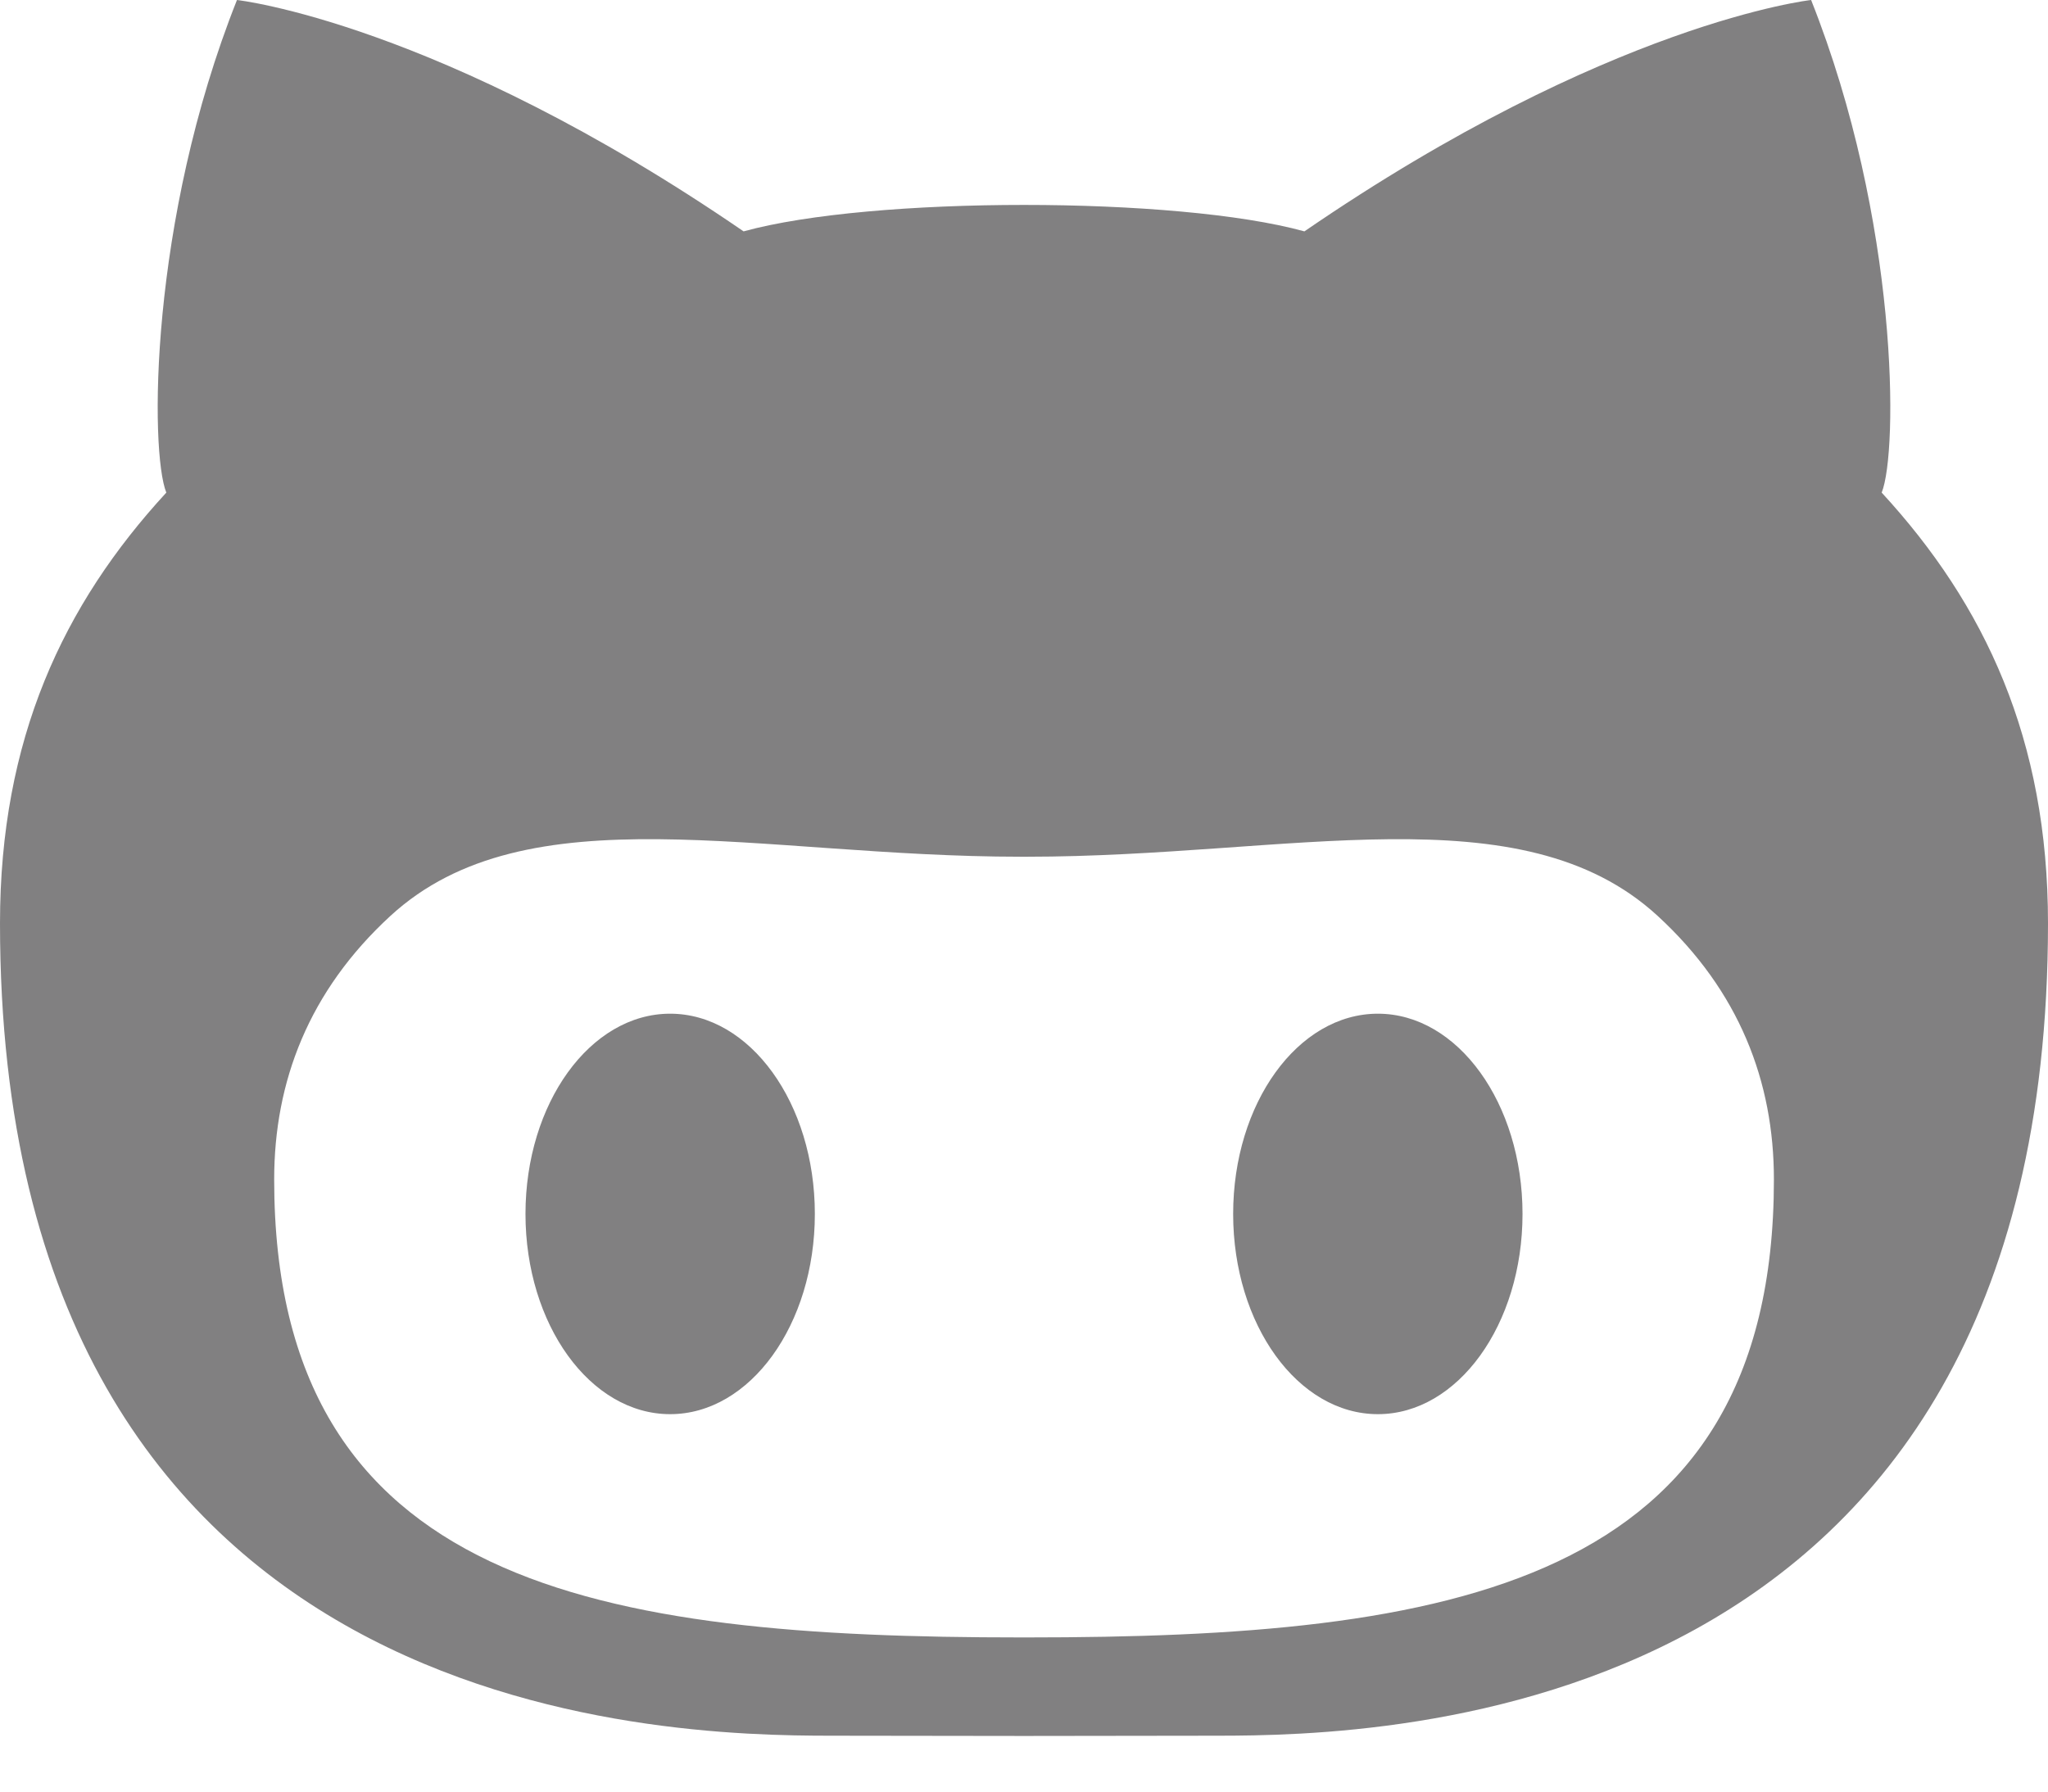
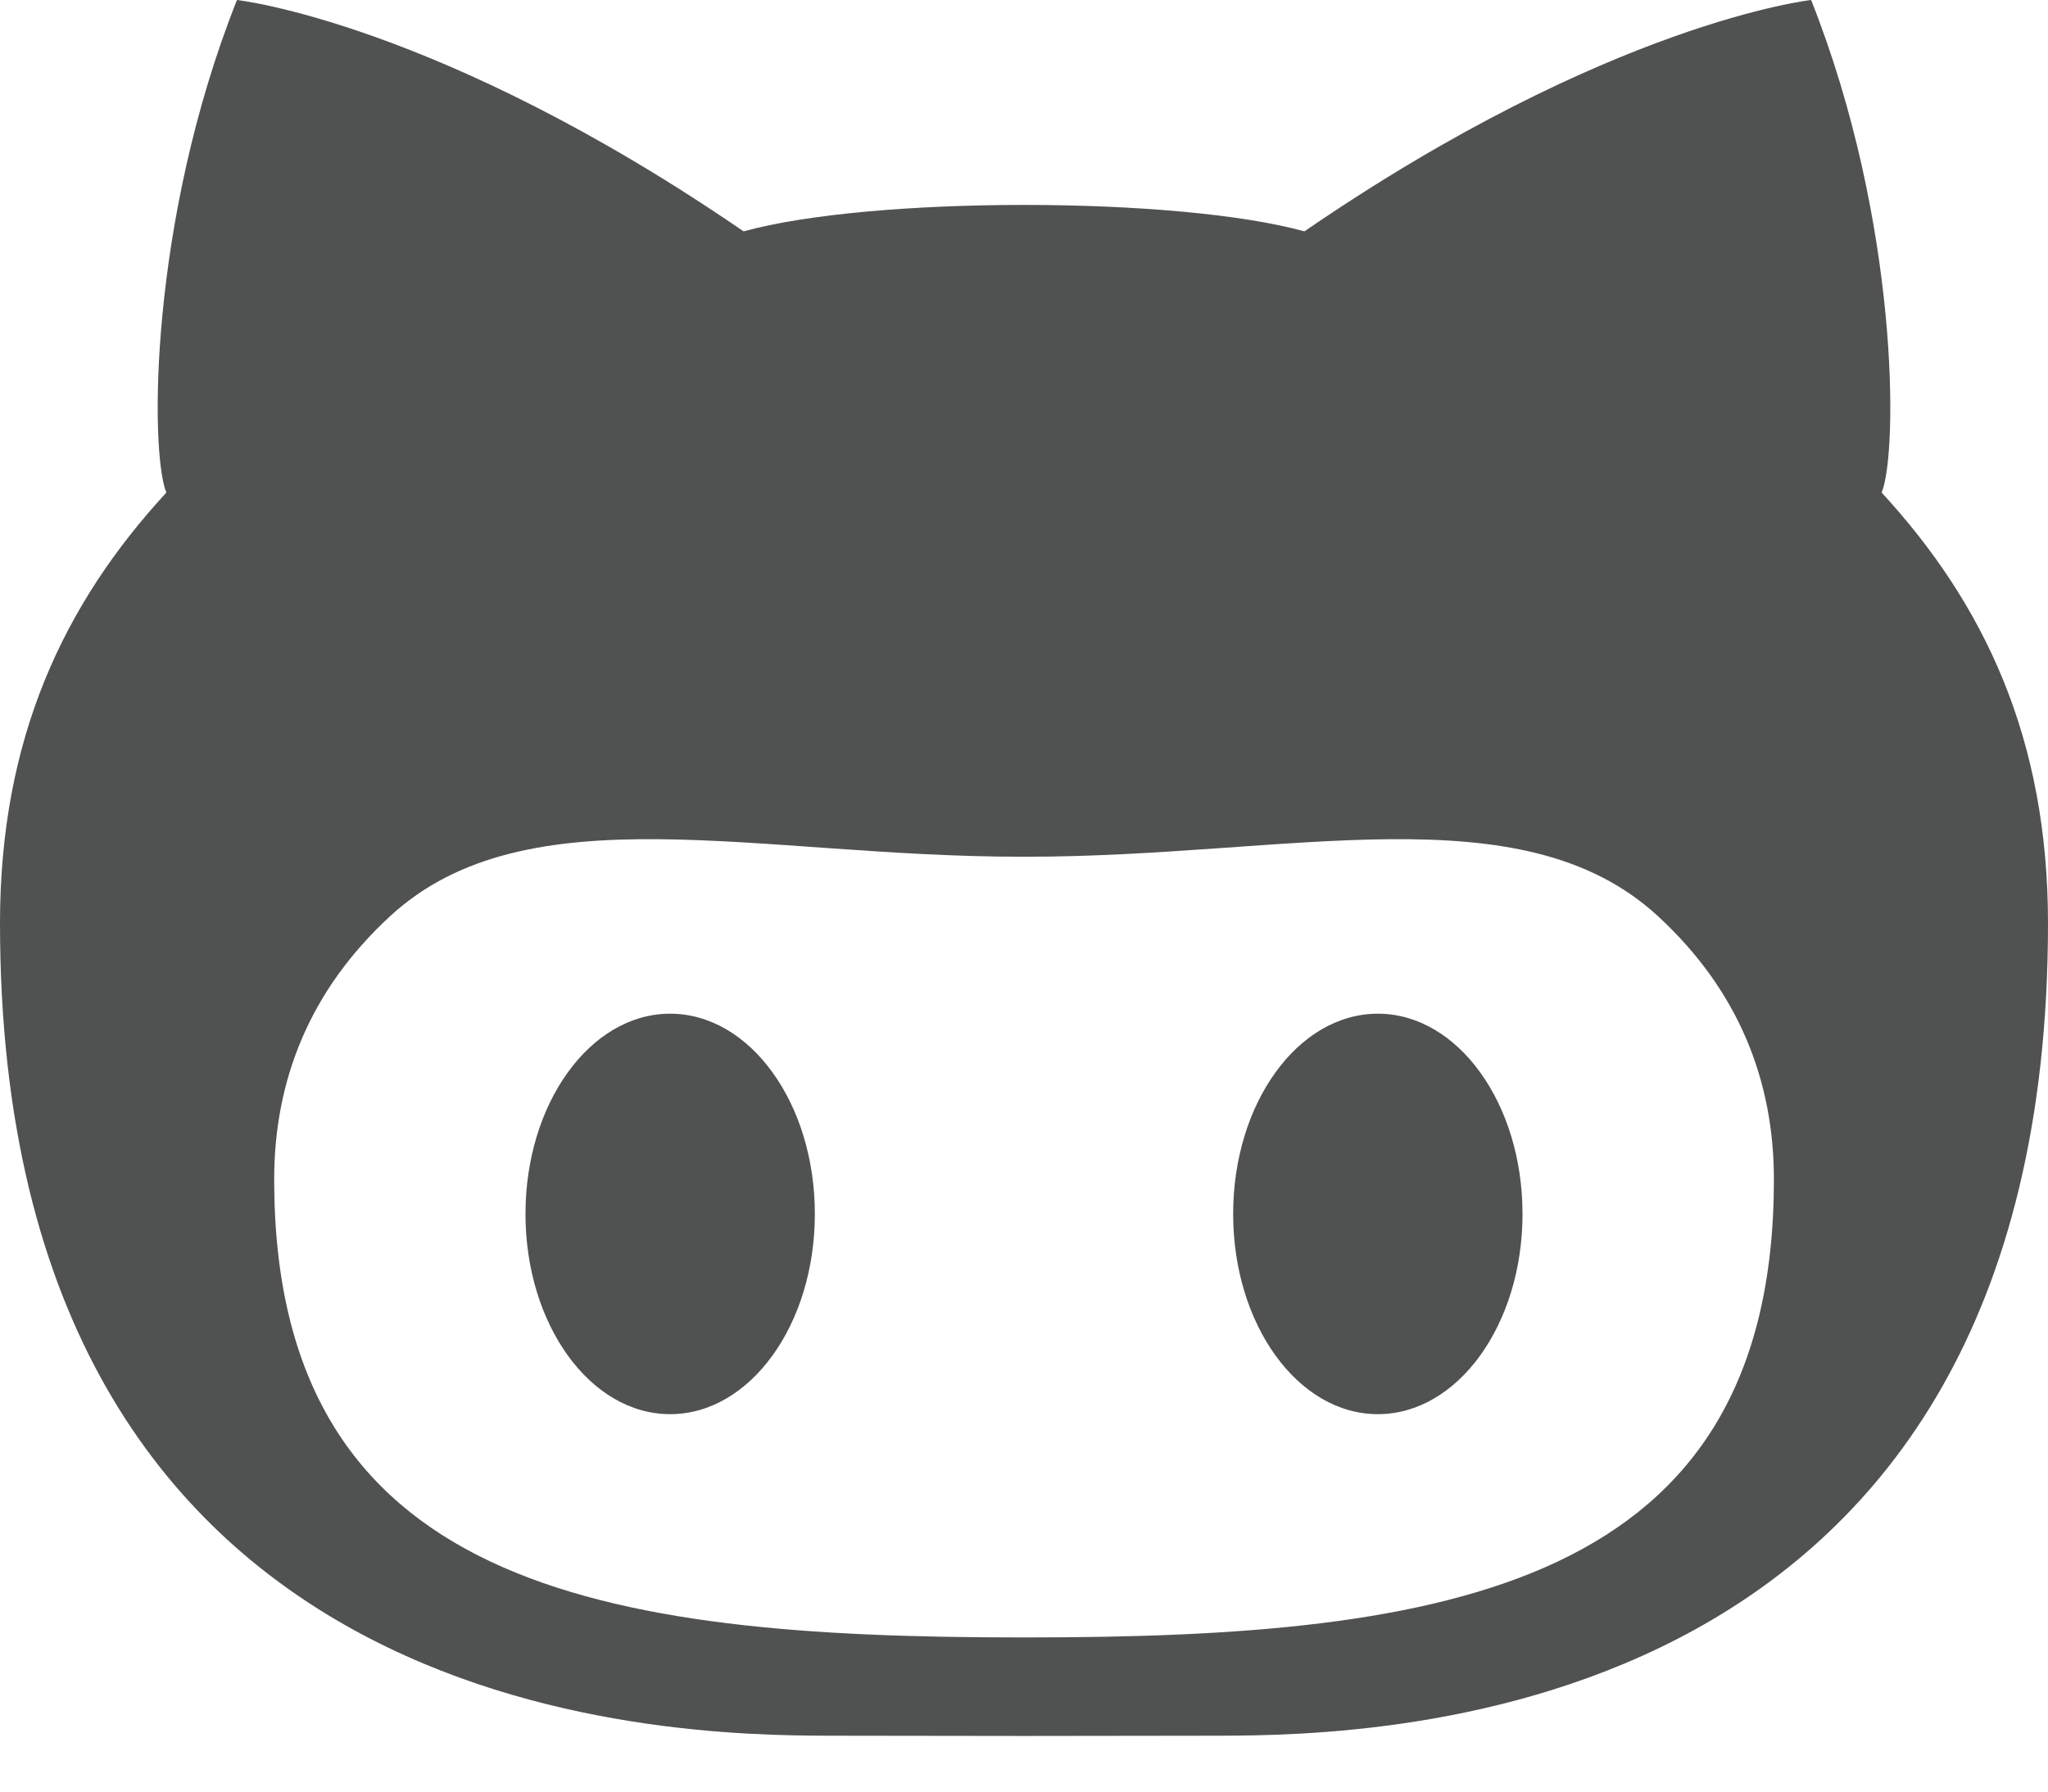
<svg xmlns="http://www.w3.org/2000/svg" width="24px" height="21px" viewBox="0 0 24 21" version="1.1">
  <defs />
-   <g id="vertical-1_fase2" stroke="none" stroke-width="1" fill="none" fill-rule="evenodd" transform="translate(-1388, -28)" opacity="0.5">
-     <g id="github-logo" transform="translate(1388, 28)" fill="#030104" fill-rule="nonzero">
+   <g id="vertical-1_fase2" stroke="none" stroke-width="1" fill="none" fill-rule="evenodd" transform="translate(-1388, -28)">
+     <g id="github-logo" transform="translate(1388, 28)" fill="#505151" fill-rule="nonzero">
      <path d="M16.147,11.882 C15.21,11.882 14.451,12.932 14.451,14.229 C14.451,15.526 15.21,16.576 16.147,16.576 C17.083,16.576 17.842,15.526 17.842,14.229 C17.842,12.932 17.083,11.882 16.147,11.882 Z M22.051,5.774 C22.244,5.297 22.253,2.591 21.224,0 C21.224,0 18.861,0.259 15.286,2.712 C14.537,2.505 13.268,2.402 12,2.402 C10.732,2.402 9.464,2.505 8.714,2.712 C5.139,0.259 2.777,0 2.777,0 C1.747,2.591 1.756,5.297 1.949,5.774 C0.739,7.088 0,8.666 0,10.822 C0,20.195 7.776,20.345 9.739,20.345 C10.184,20.345 11.067,20.347 12,20.348 C12.933,20.347 13.817,20.345 14.261,20.345 C16.224,20.345 24,20.195 24,10.822 C24,8.666 23.261,7.088 22.051,5.774 Z M12.037,19.193 L11.963,19.193 C7.044,19.193 3.213,18.606 3.213,13.825 C3.213,12.68 3.617,11.616 4.577,10.734 C6.179,9.264 8.888,10.042 11.963,10.042 C11.975,10.042 11.988,10.042 12,10.042 C12.013,10.042 12.025,10.042 12.037,10.042 C15.112,10.042 17.823,9.264 19.424,10.734 C20.384,11.616 20.788,12.68 20.788,13.825 C20.788,18.606 16.957,19.193 12.037,19.193 Z M7.853,11.882 C6.917,11.882 6.158,12.932 6.158,14.229 C6.158,15.526 6.917,16.576 7.853,16.576 C8.79,16.576 9.549,15.526 9.549,14.229 C9.549,12.932 8.79,11.882 7.853,11.882 Z" id="Shape" />
    </g>
  </g>
</svg>
